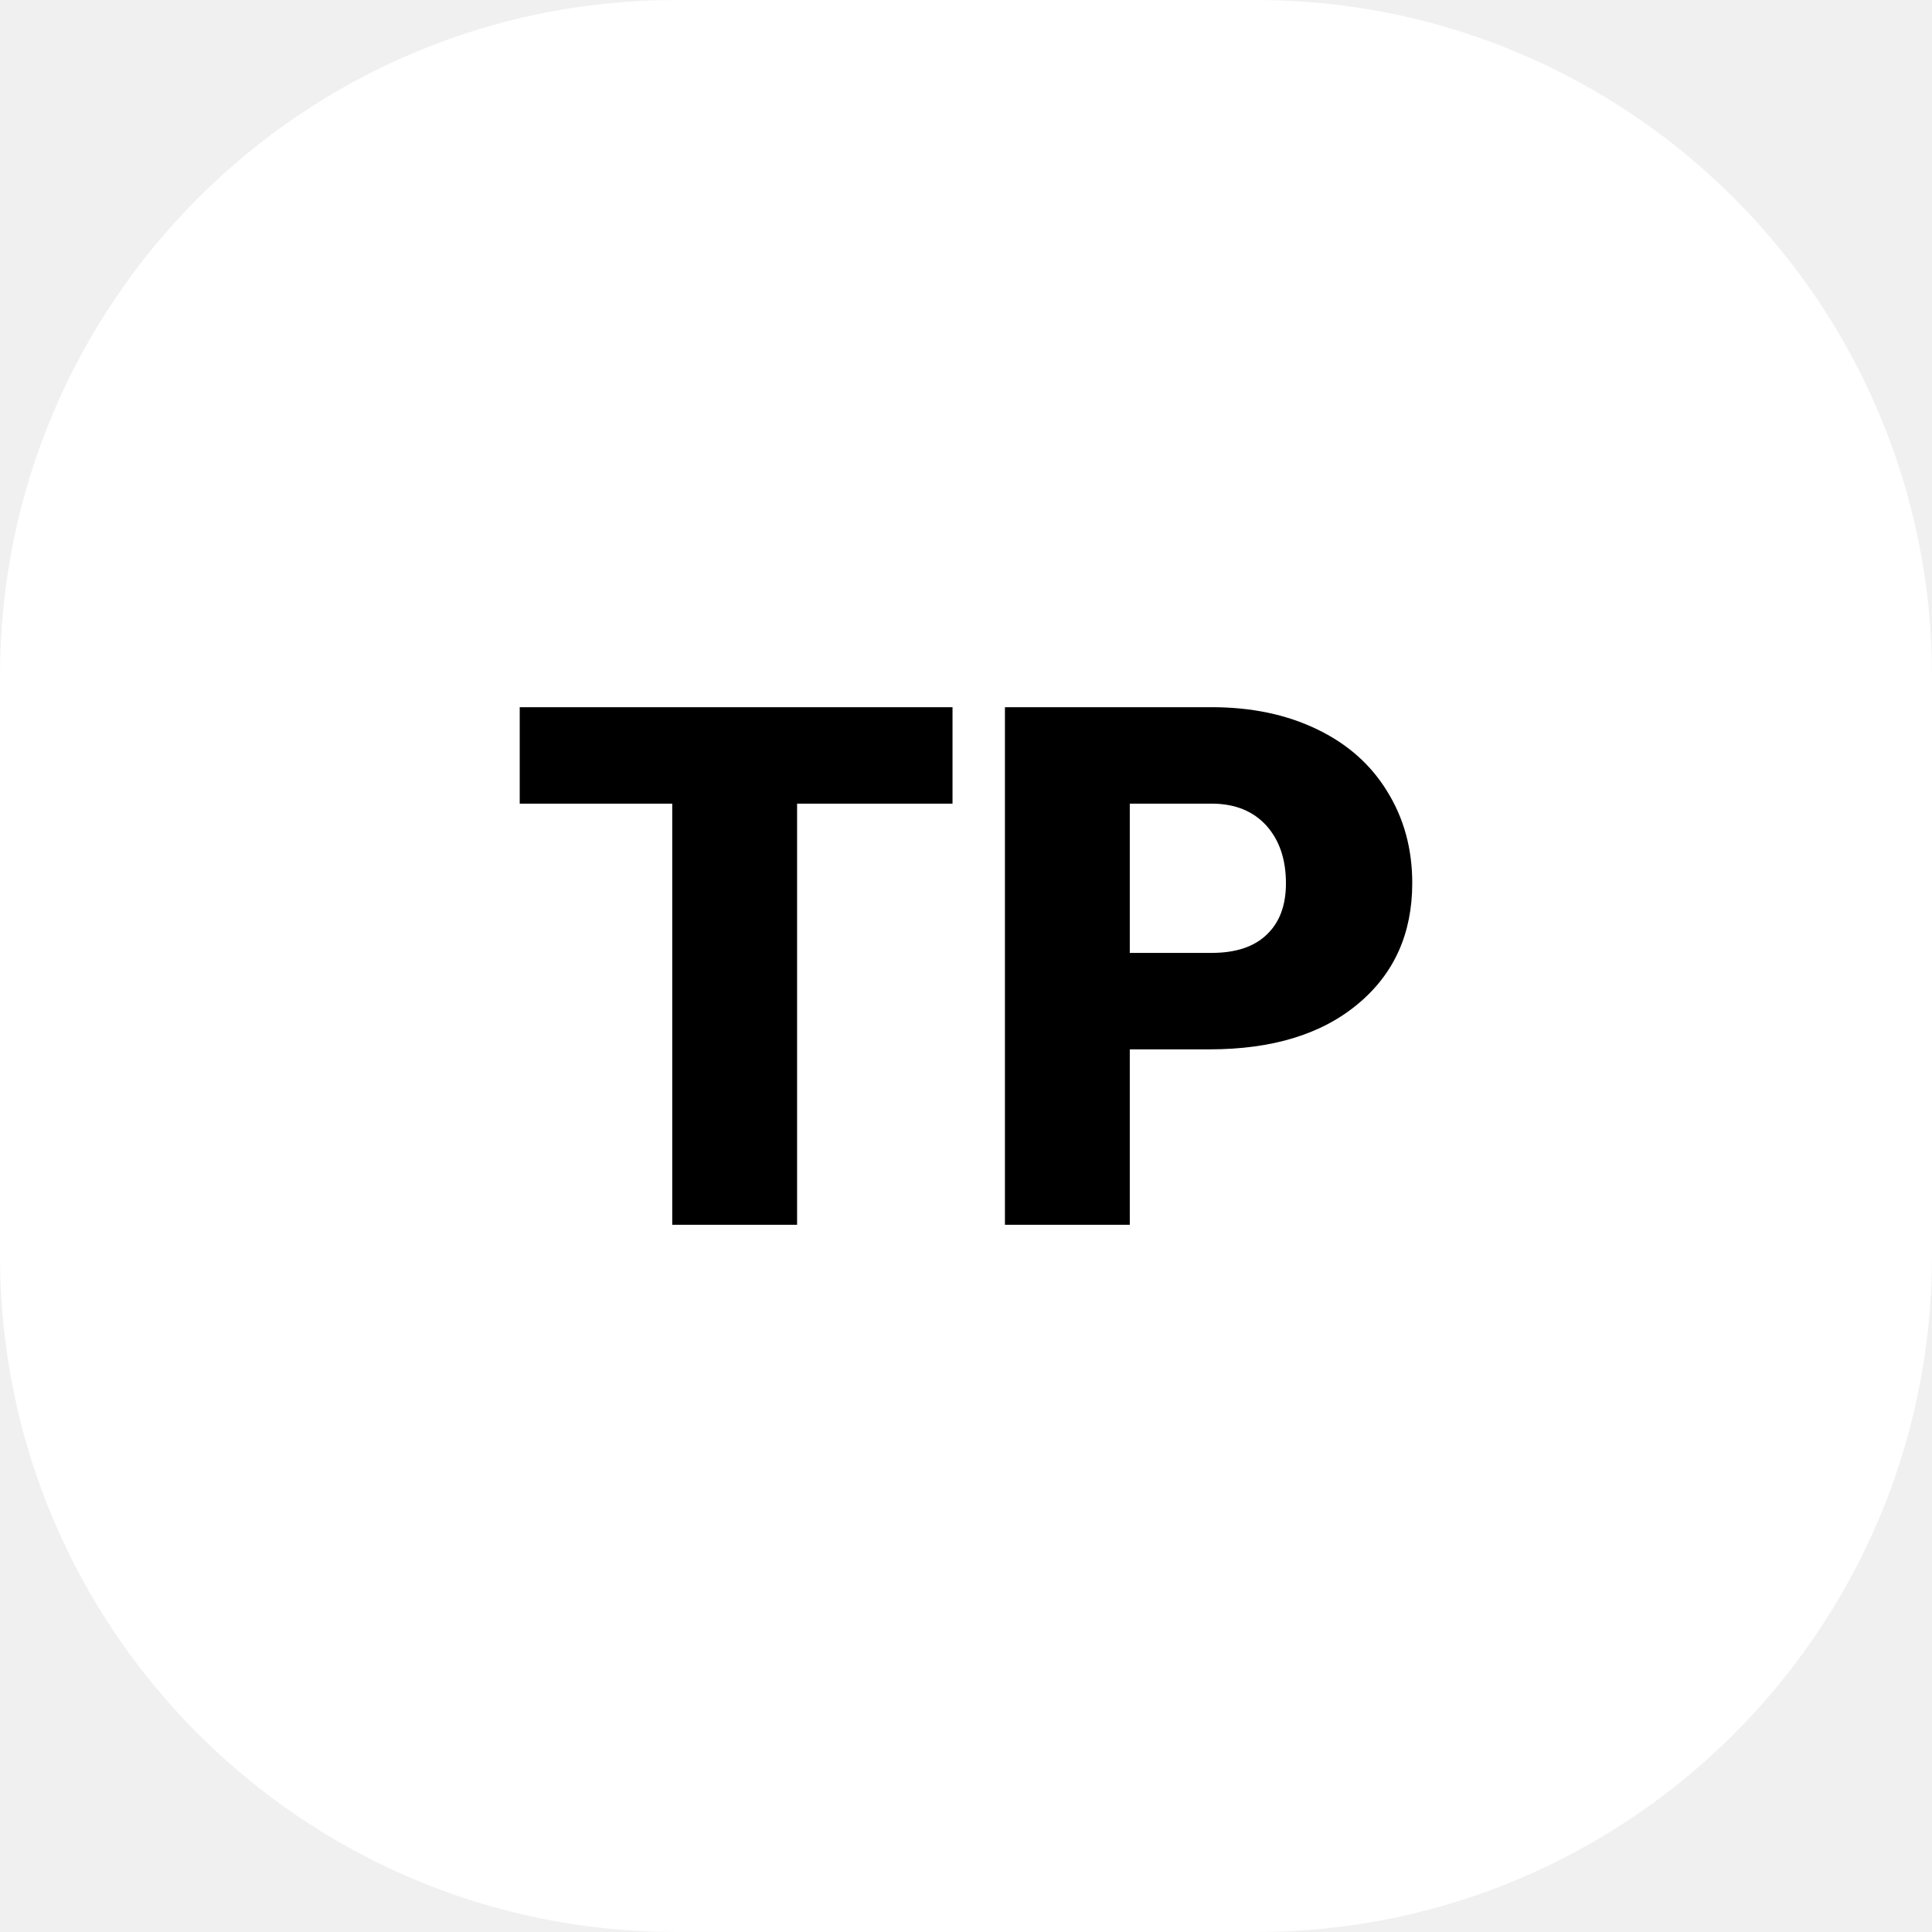
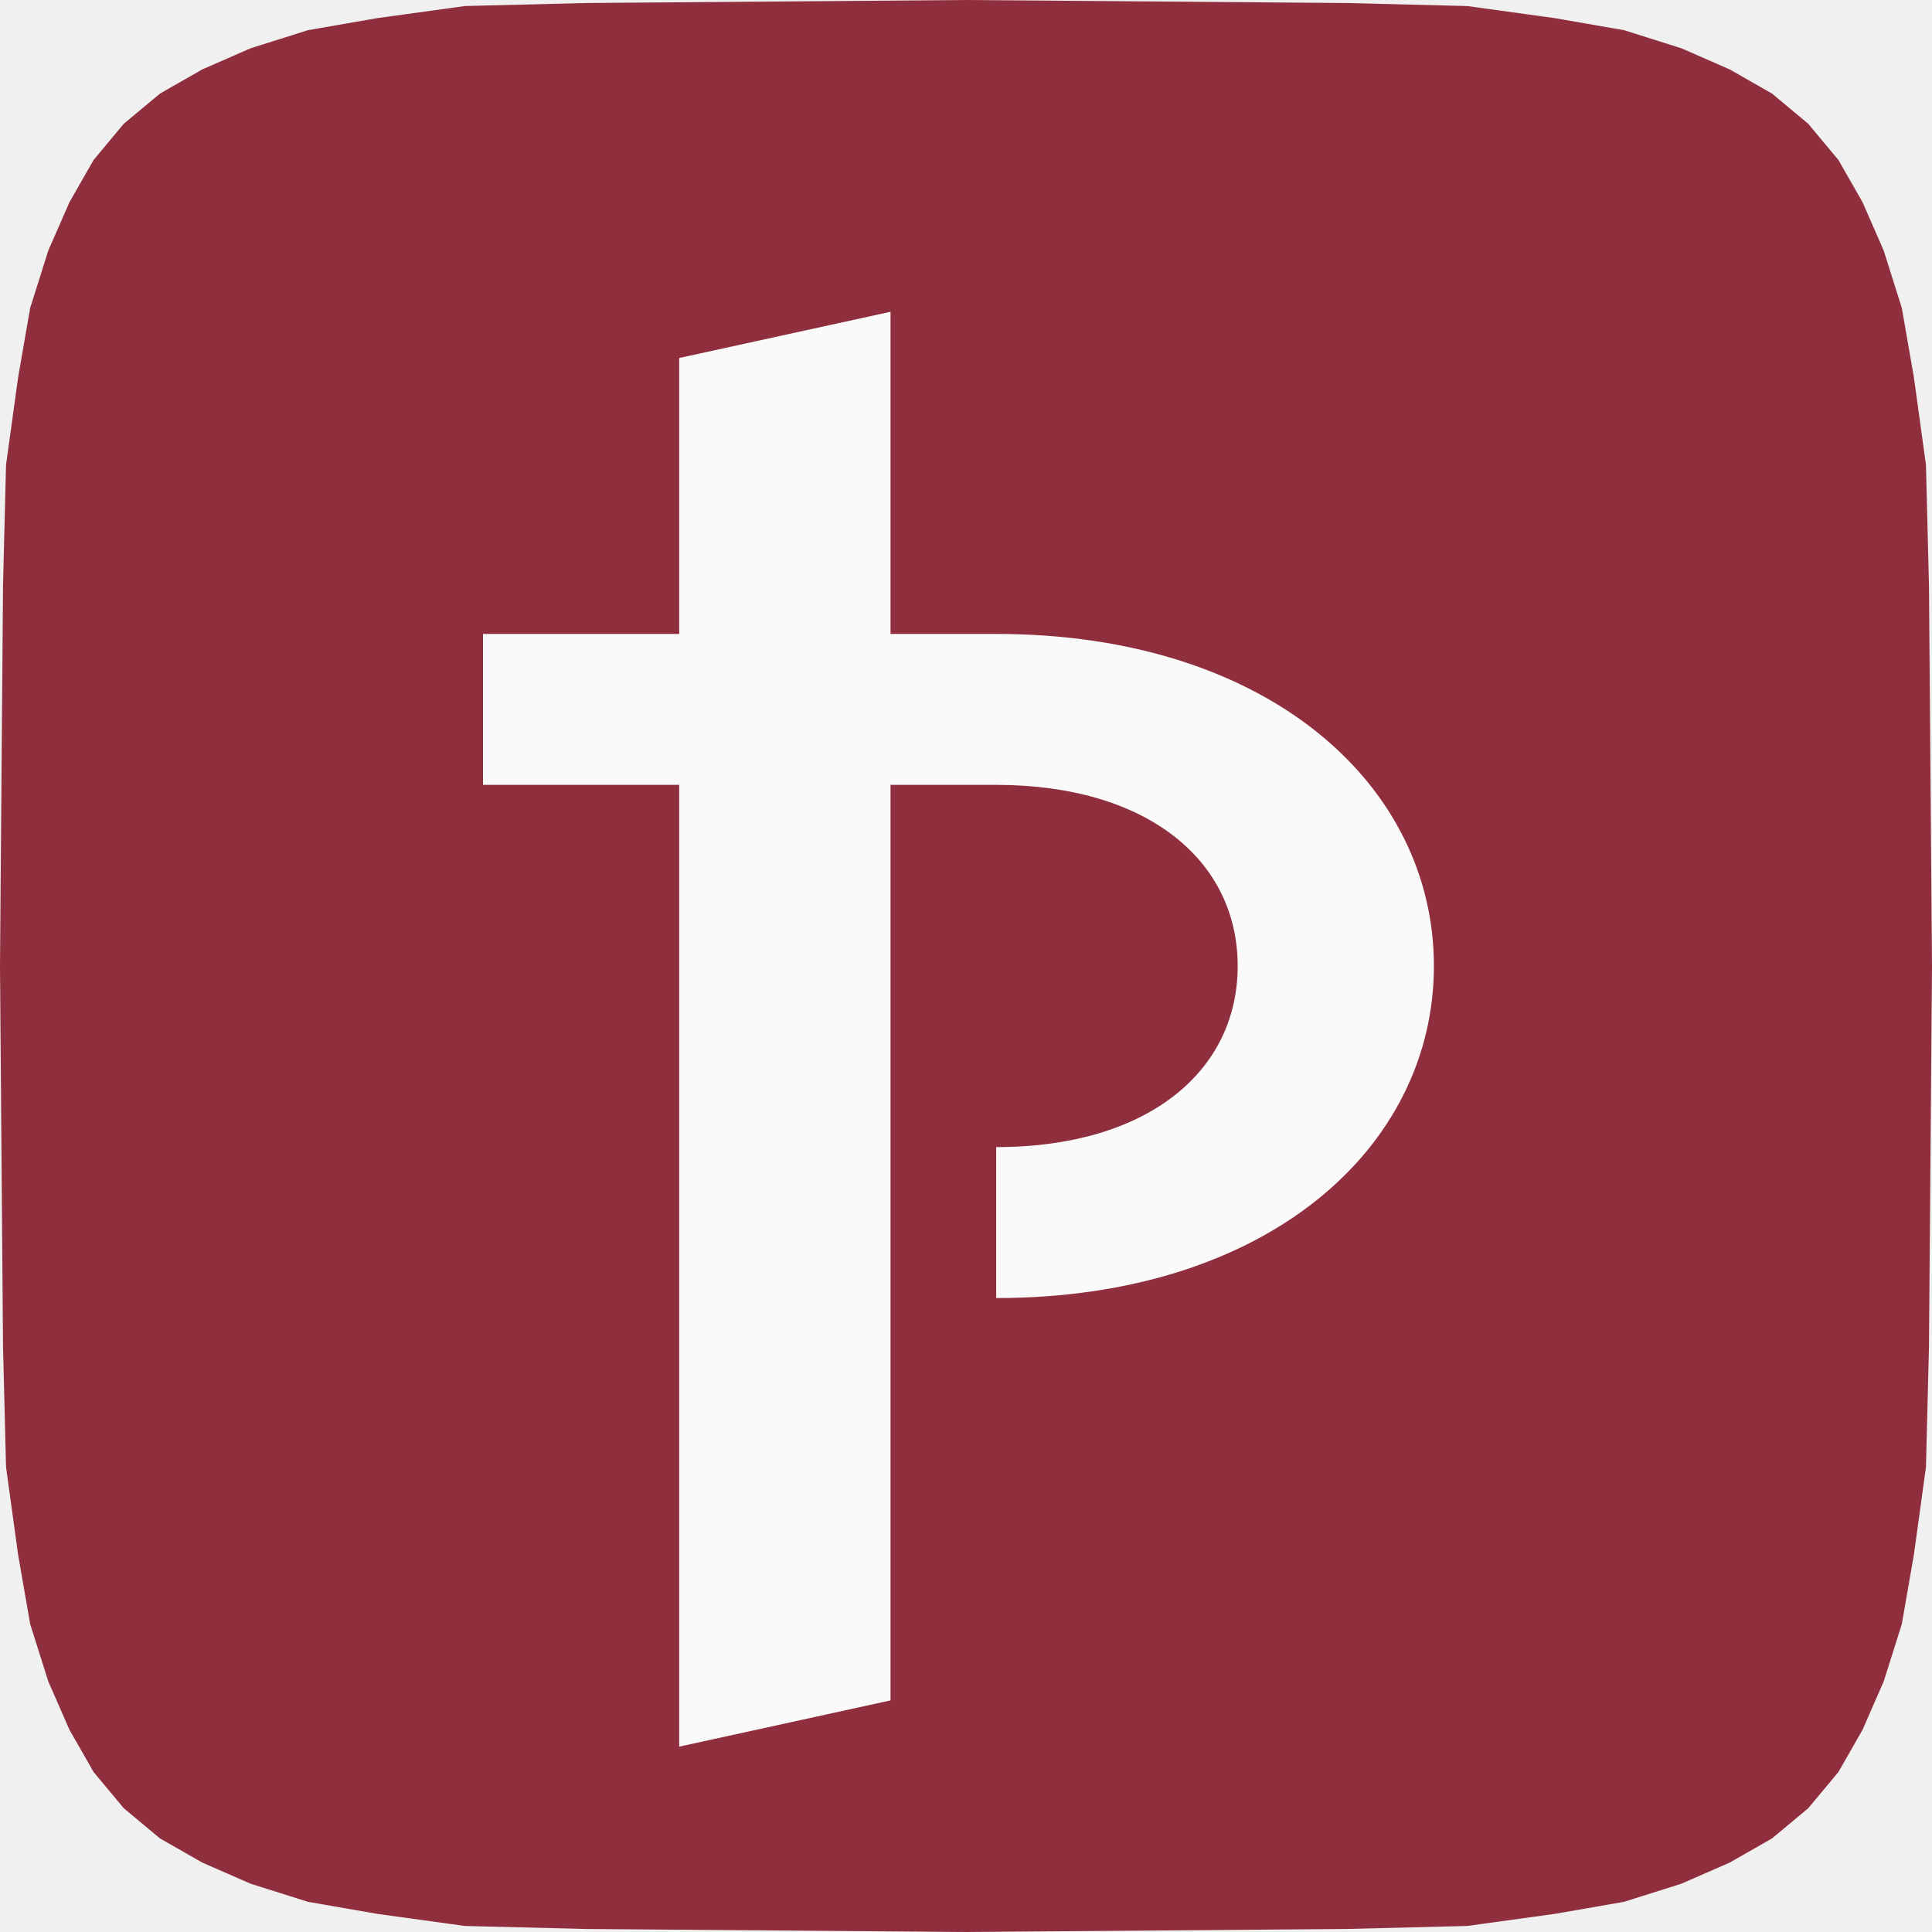
- <svg xmlns="http://www.w3.org/2000/svg" version="1.1" width="1000" height="1000">
-   <g clip-path="url(#SvgjsClipPath1003)">
-     <rect width="1000" height="1000" fill="#ffffff" />
-     <g transform="matrix(3.5,0,0,3.5,150,150)">
-       <svg version="1.1" width="200" height="200">
-         <svg version="1.1" viewBox="0 0 200 200">
-           <rect width="200" height="200" fill="url('#gradient')" />
-           <defs>
-             <linearGradient id="gradient" gradientTransform="rotate(45 0.5 0.5)">
-               <stop offset="0%" stop-color="#ffffff" />
-               <stop offset="100%" stop-color="#ffffff" />
-             </linearGradient>
-             <clipPath id="SvgjsClipPath1003">
-               <rect width="1000" height="1000" x="0" y="0" rx="350" ry="350" />
-             </clipPath>
-           </defs>
-           <g>
-             <g fill="#000000" transform="matrix(5.383035,0,0,5.383035,32.11763,138.2728)" stroke="#c06a3e" stroke-width="0">
-               <path d="M12.24-14.22L12.24-11.57L7.97-11.57L7.97 0L4.54 0L4.54-11.57L0.35-11.57L0.35-14.22L12.24-14.22ZM19.30-4.82L17.11-4.82L17.11 0L13.68 0L13.68-14.22L19.36-14.22Q20.99-14.22 22.24-13.62Q23.50-13.02 24.18-11.91Q24.87-10.80 24.87-9.39L24.87-9.39Q24.87-7.31 23.38-6.07Q21.89-4.82 19.30-4.82L19.30-4.82ZM17.11-11.57L17.11-7.47L19.36-7.47Q20.35-7.47 20.87-7.97Q21.40-8.47 21.40-9.38L21.40-9.38Q21.40-10.37 20.86-10.97Q20.32-11.56 19.39-11.57L19.39-11.57L17.11-11.57Z" />
-             </g>
-           </g>
-         </svg>
-       </svg>
-     </g>
+ <svg xmlns="http://www.w3.org/2000/svg" viewBox="0 0 64 64">
+   <path fill="#8f2e3d" d="M64 32L63.9 44.6L63.8 48.6L63.4 51.5L63 53.8L62.4 55.7L61.7 57.3L60.9 58.7L59.9 59.9L58.7 60.9L57.3 61.7L55.7 62.4L53.8 63L51.5 63.4L48.6 63.8L44.6 63.9L32 64L19.4 63.9L15.4 63.8L12.5 63.4L10.2 63L8.3 62.4L6.7 61.7L5.3 60.9L4.1 59.9L3.1 58.7L2.3 57.3L1.6 55.7L1 53.8L0.6 51.5L0.2 48.6L0.1 44.6L0 32L0.1 19.4L0.2 15.4L0.6 12.5L1 10.2L1.6 8.3L2.3 6.7L3.1 5.3L4.1 4.1L5.3 3.1L6.7 2.3L8.3 1.6L10.2 1L12.5 0.6L15.4 0.2L19.4 0.1L32 0L44.6 0.1L48.6 0.2L51.5 0.6L53.8 1L55.7 1.6L57.3 2.3L58.7 3.1L59.9 4.1L60.9 5.3L61.7 6.7L62.4 8.3L63 10.2L63.4 12.5L63.8 15.4L63.9 19.4Z" />
+   <mask id="tp-cut">
+     <rect width="64" height="64" fill="#fff" />
+     <path d="M0 0H64V3L0 17ZM0 64H64V49L0 63Z" />
+   </mask>
+   <g mask="url(#tp-cut)" fill="#fafafa" transform="translate(-1 0)">
+     <rect x="23.5" y="4" width="7" height="58" />
+     <path d="M17 21H34C43 21 48.5 26 48.5 32S43 43 34 43V38C39 38 42 35.5 42 32S39 26 34 26H17Z" />
  </g>
</svg>
